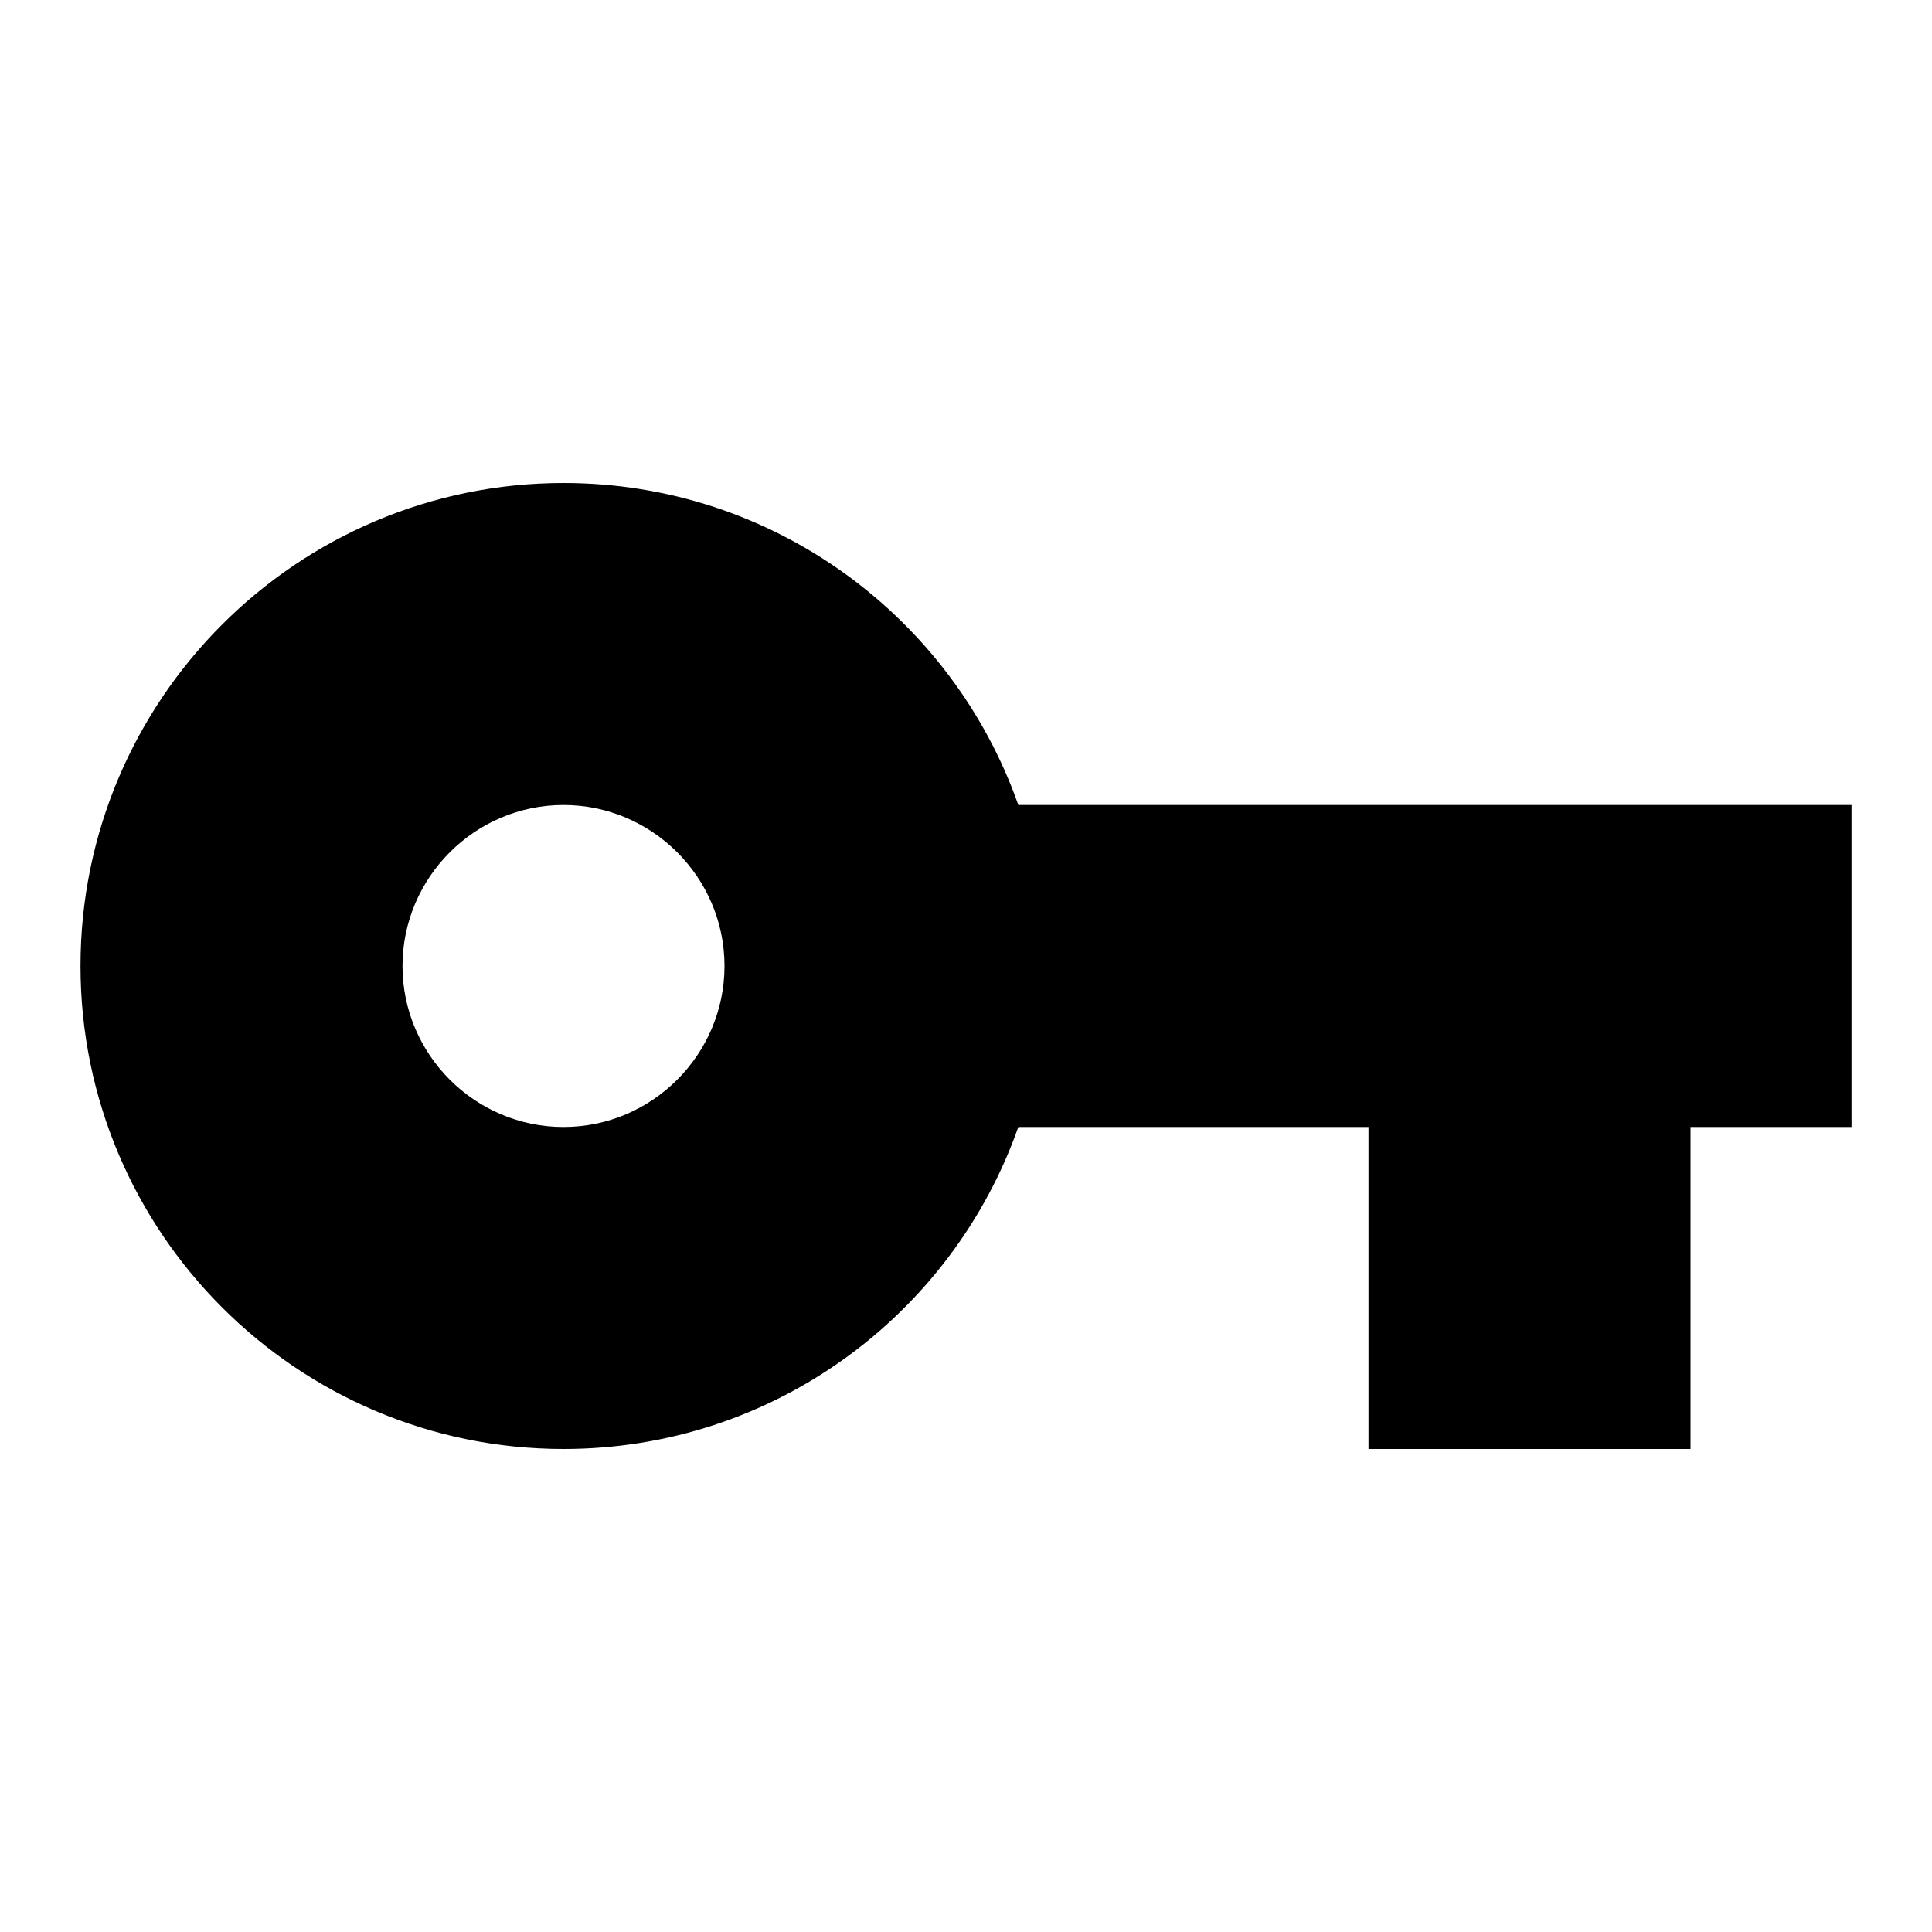
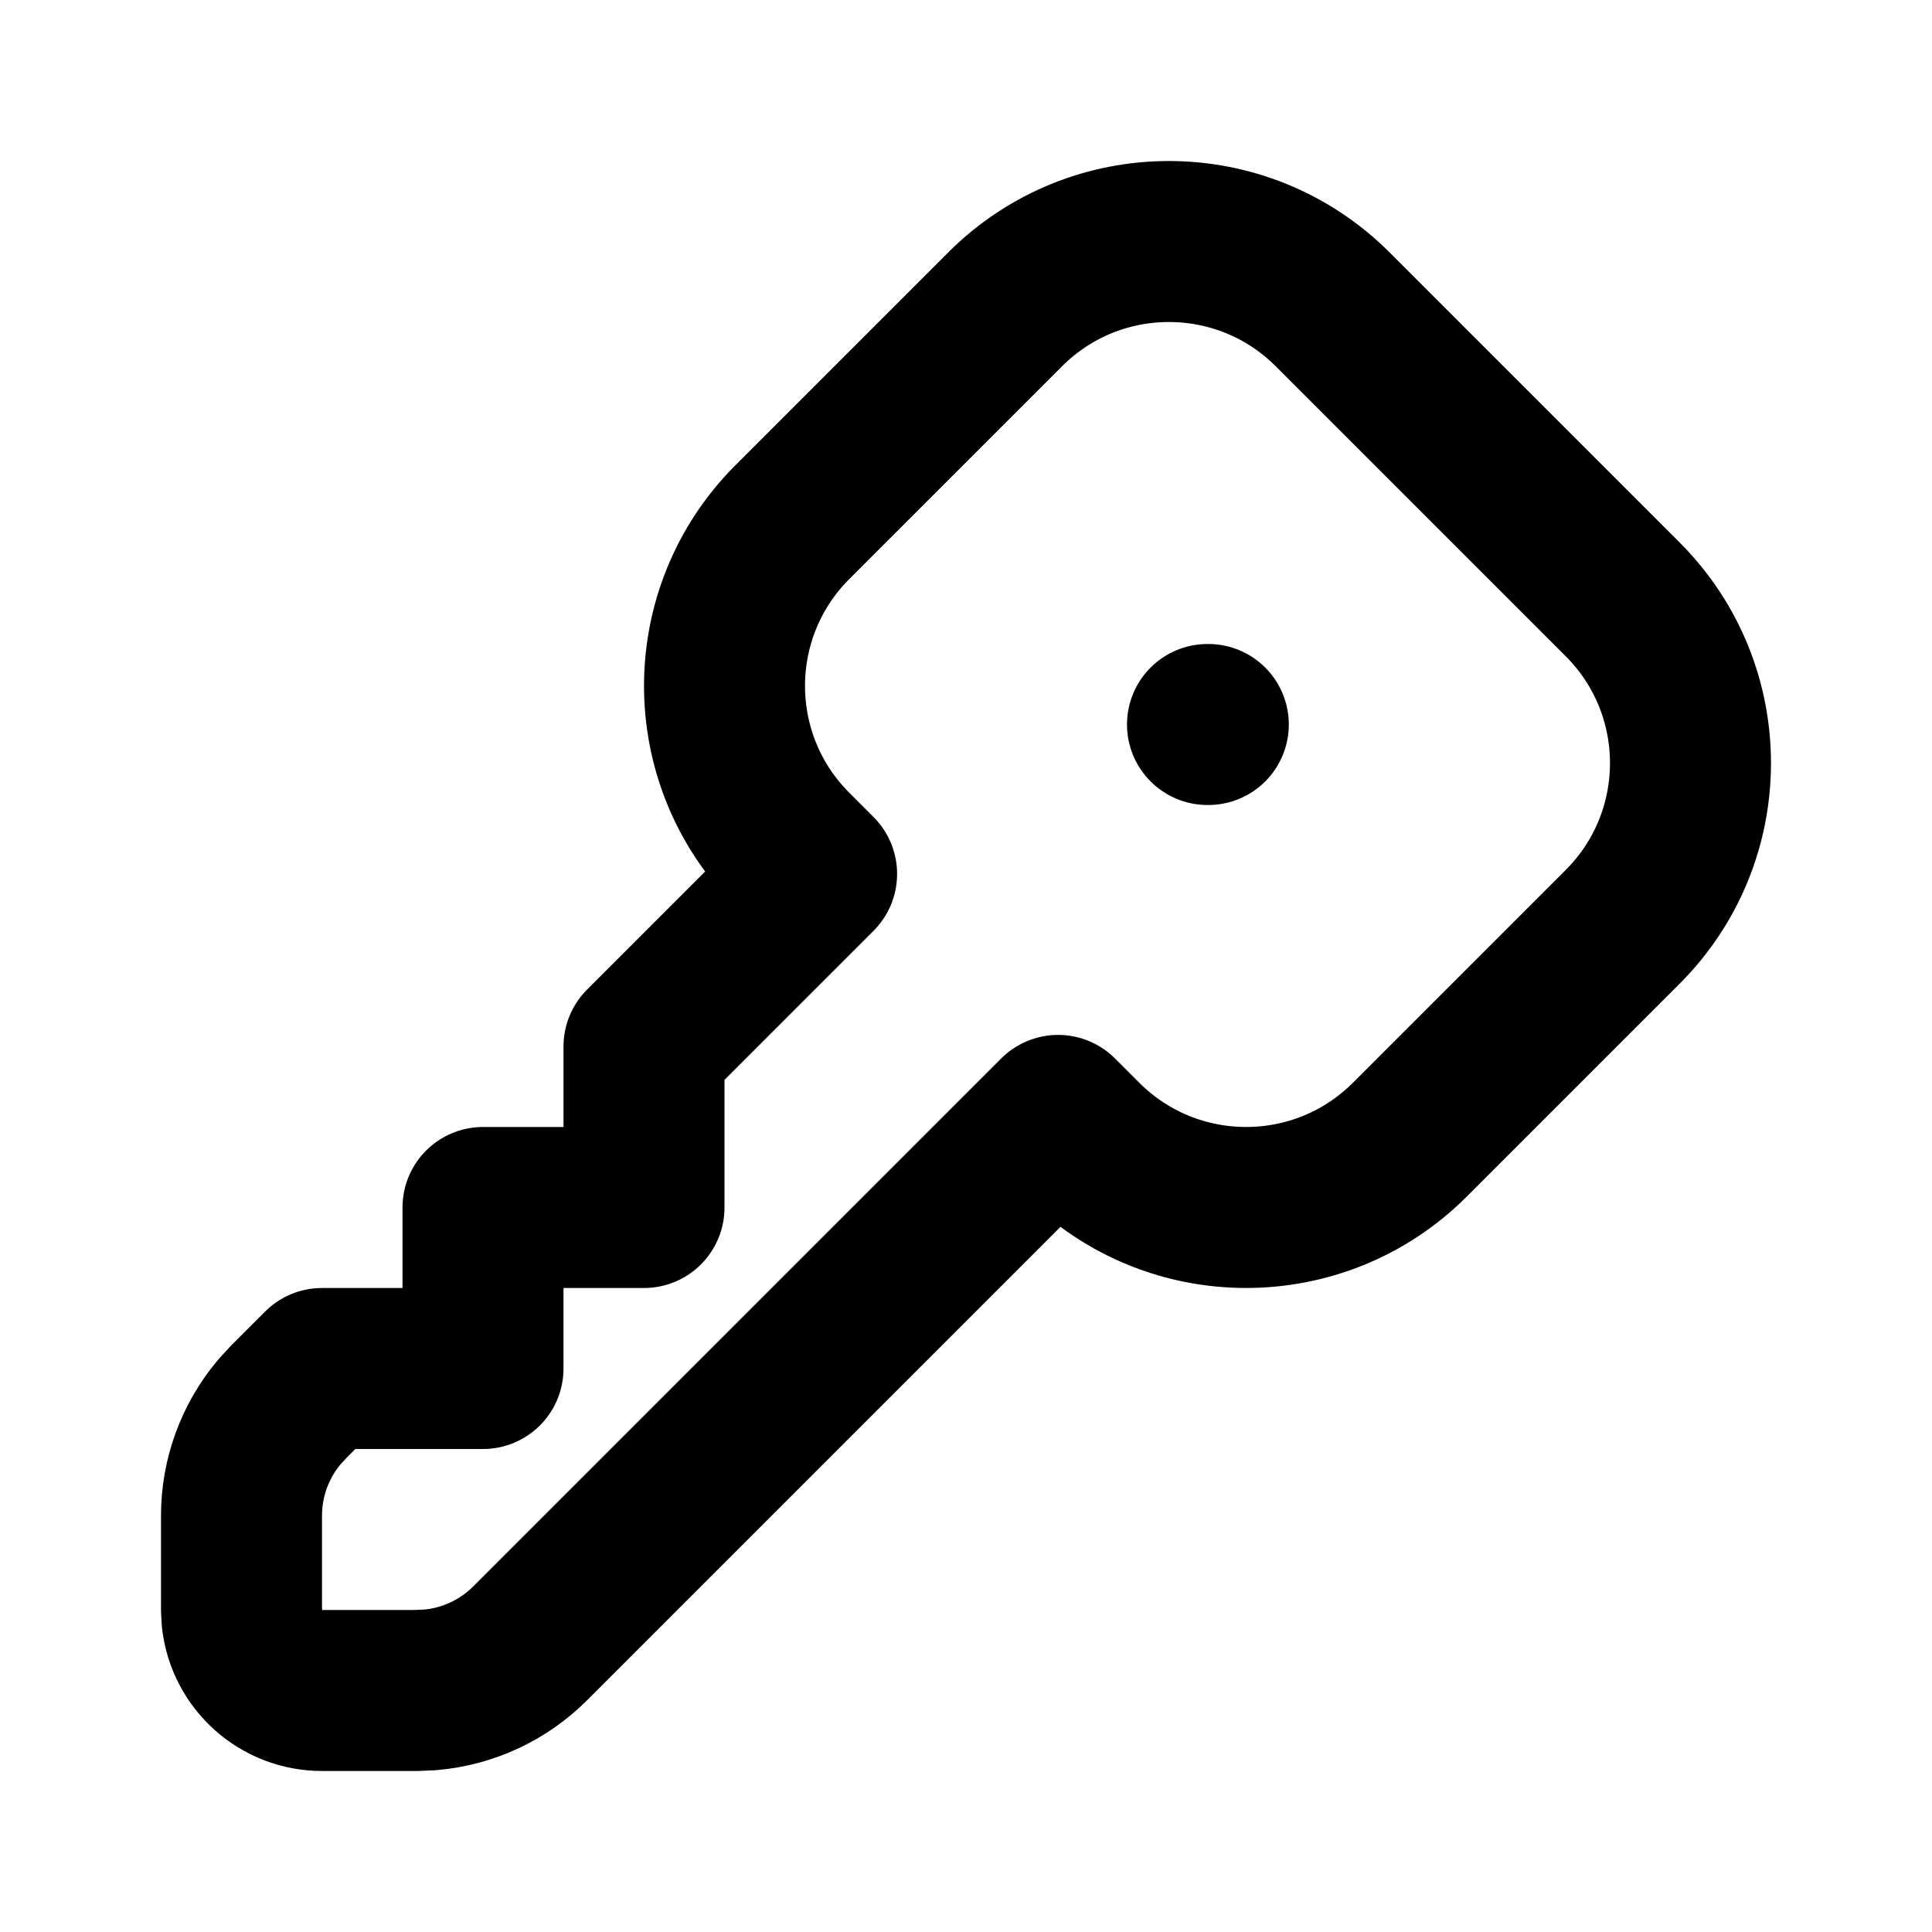
- <svg xmlns="http://www.w3.org/2000/svg" viewBox="0 0 24 24" fill="currentColor" width="18px" height="18px">
-   <path d="M0 0h24v24H0z" fill="none" />
-   <path d="M12.65 10C11.83 7.67 9.61 6 7 6c-3.31 0-6 2.69-6 6s2.69 6 6 6c2.61 0 4.83-1.67 5.65-4H17v4h4v-4h2v-4H12.65zM7 14c-1.1 0-2-.9-2-2s.9-2 2-2 2 .9 2 2-.9 2-2 2z" />
+ <svg xmlns="http://www.w3.org/2000/svg" class="icon icon-tabler icon-tabler-key" width="24" height="24" viewBox="0 0 24 24" stroke-width="2" stroke="currentColor" fill="none" stroke-linecap="round" stroke-linejoin="round">
+   <path stroke="none" d="M0 0h24v24H0z" fill="none" />
+   <path d="M16.555 3.843l3.602 3.602a2.877 2.877 0 0 1 0 4.069l-2.643 2.643a2.877 2.877 0 0 1 -4.069 0l-.301 -.301l-6.558 6.558a2 2 0 0 1 -1.239 .578l-.175 .008h-1.172a1 1 0 0 1 -.993 -.883l-.007 -.117v-1.172a2 2 0 0 1 .467 -1.284l.119 -.13l.414 -.414h2v-2h2v-2l2.144 -2.144l-.301 -.301a2.877 2.877 0 0 1 0 -4.069l2.643 -2.643a2.877 2.877 0 0 1 4.069 0z" />
+   <path d="M15 9h.01" />
</svg>
